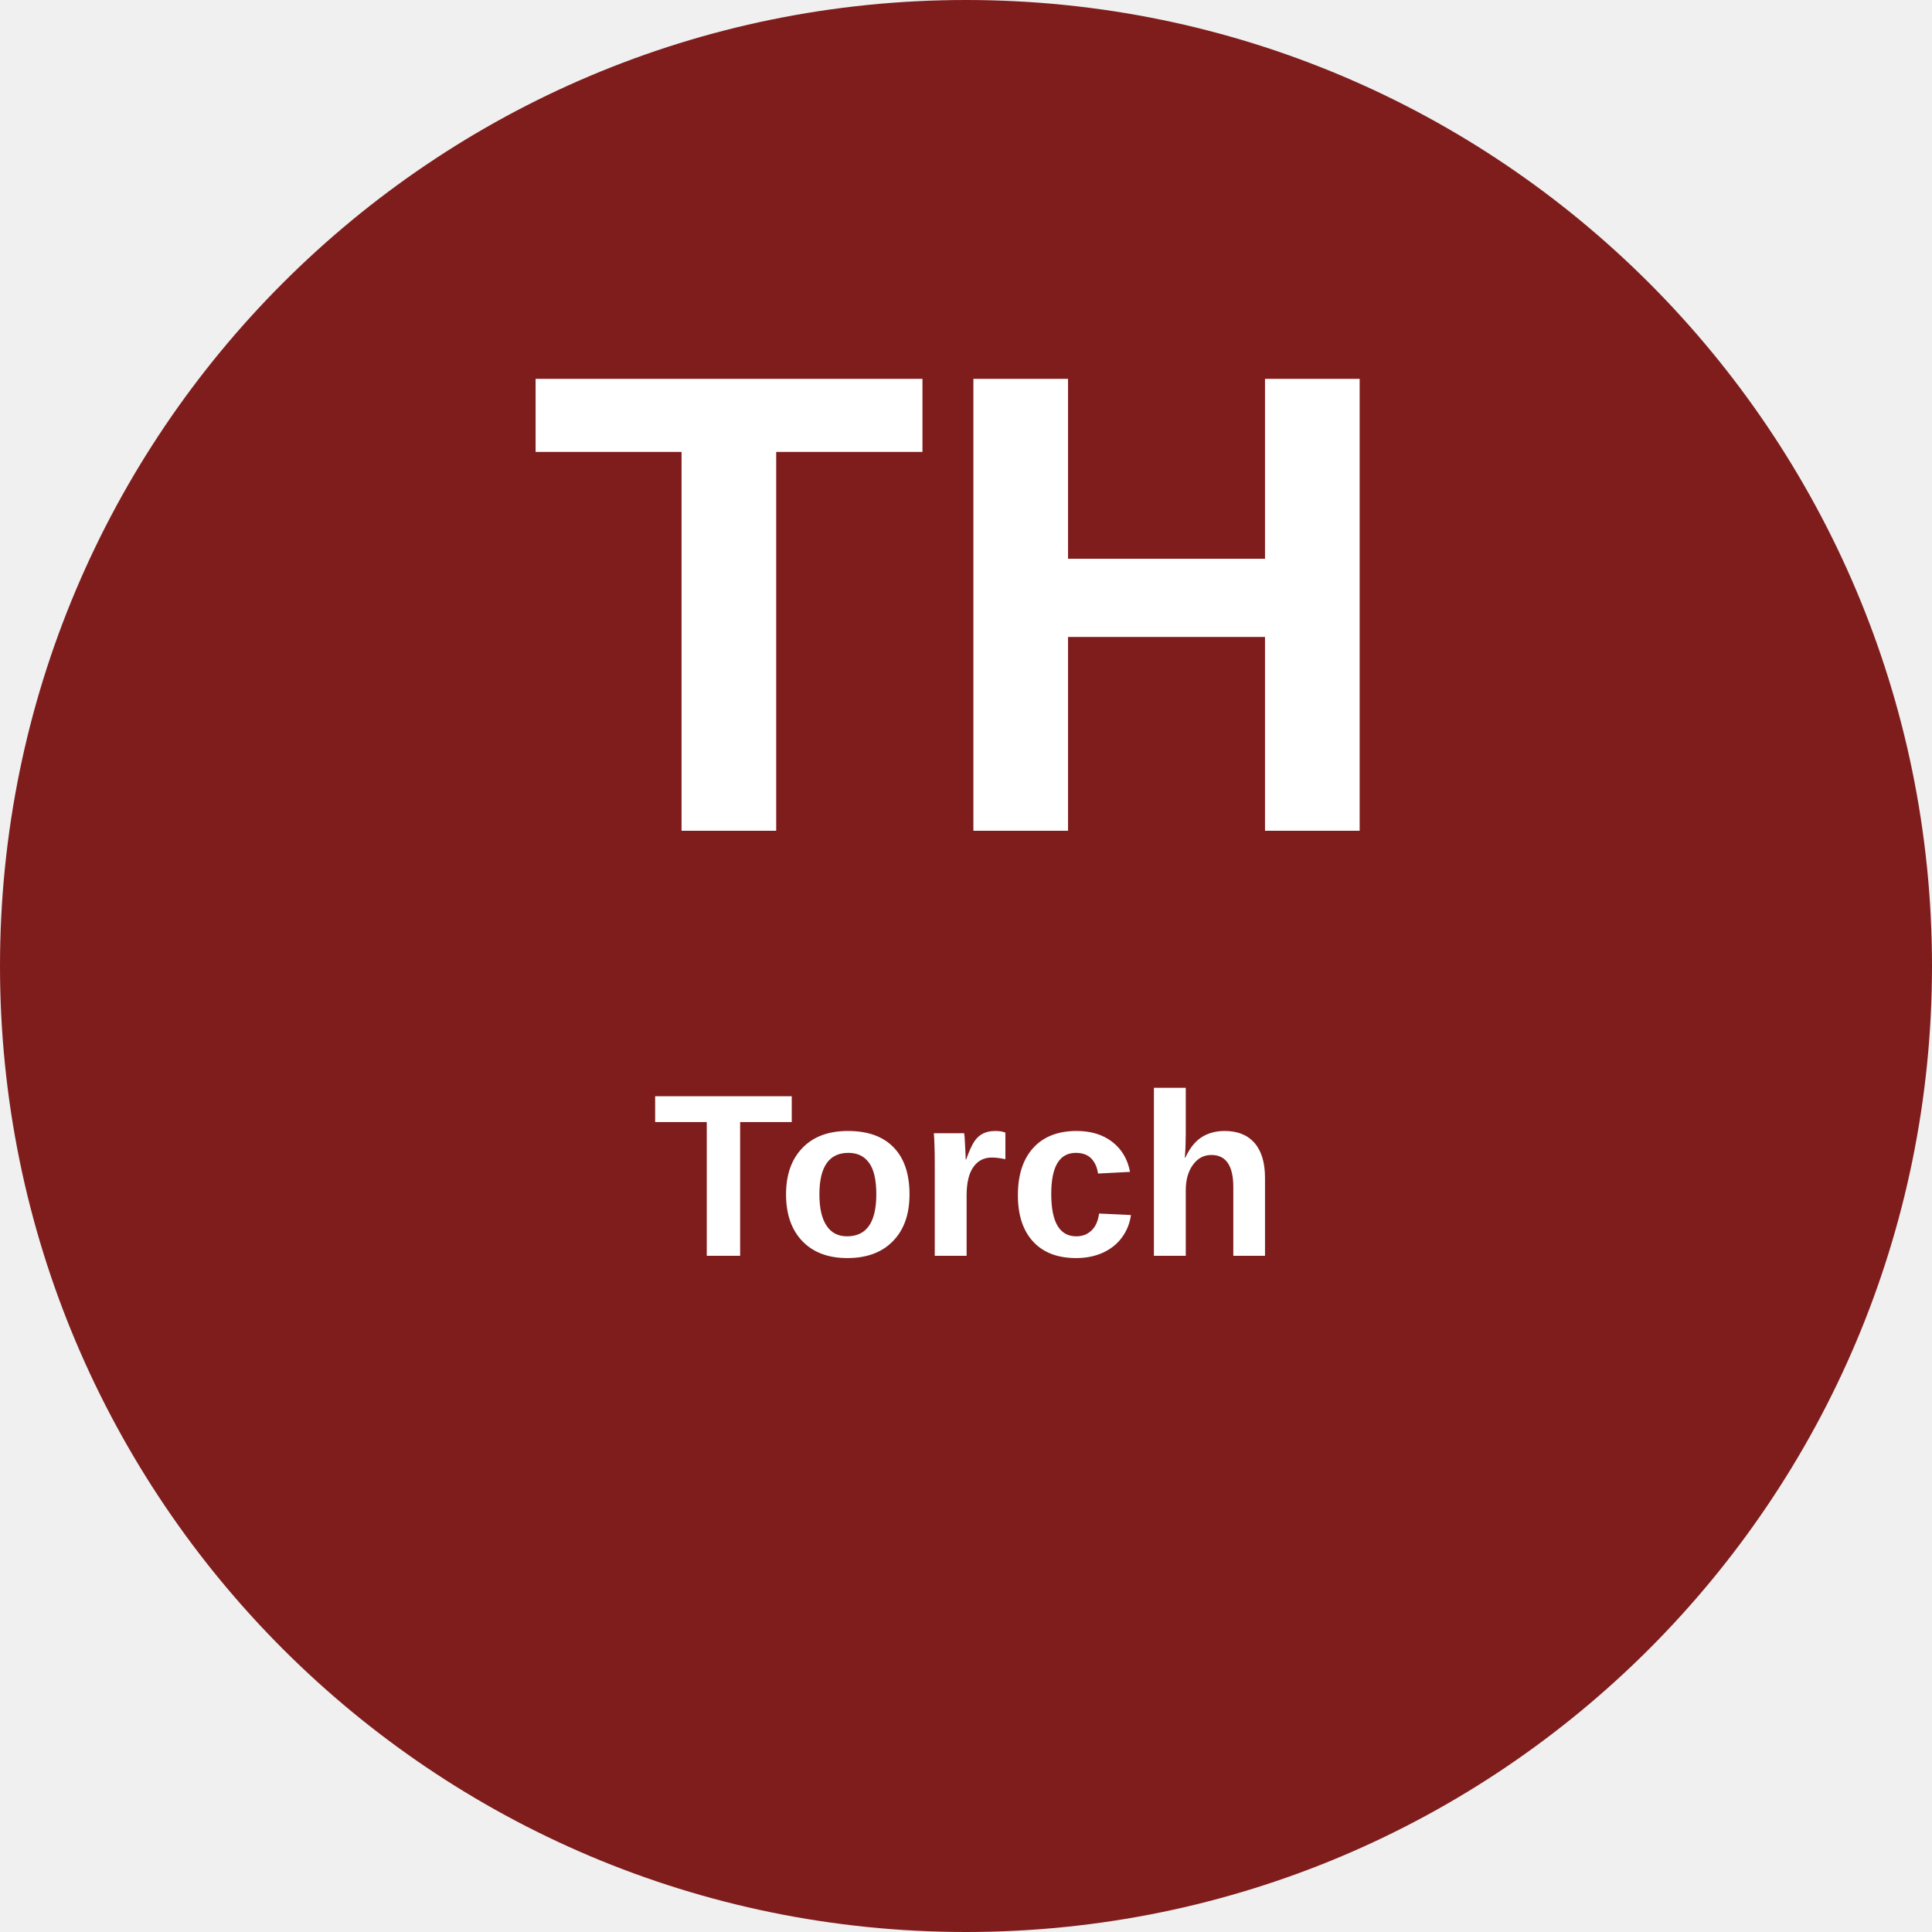
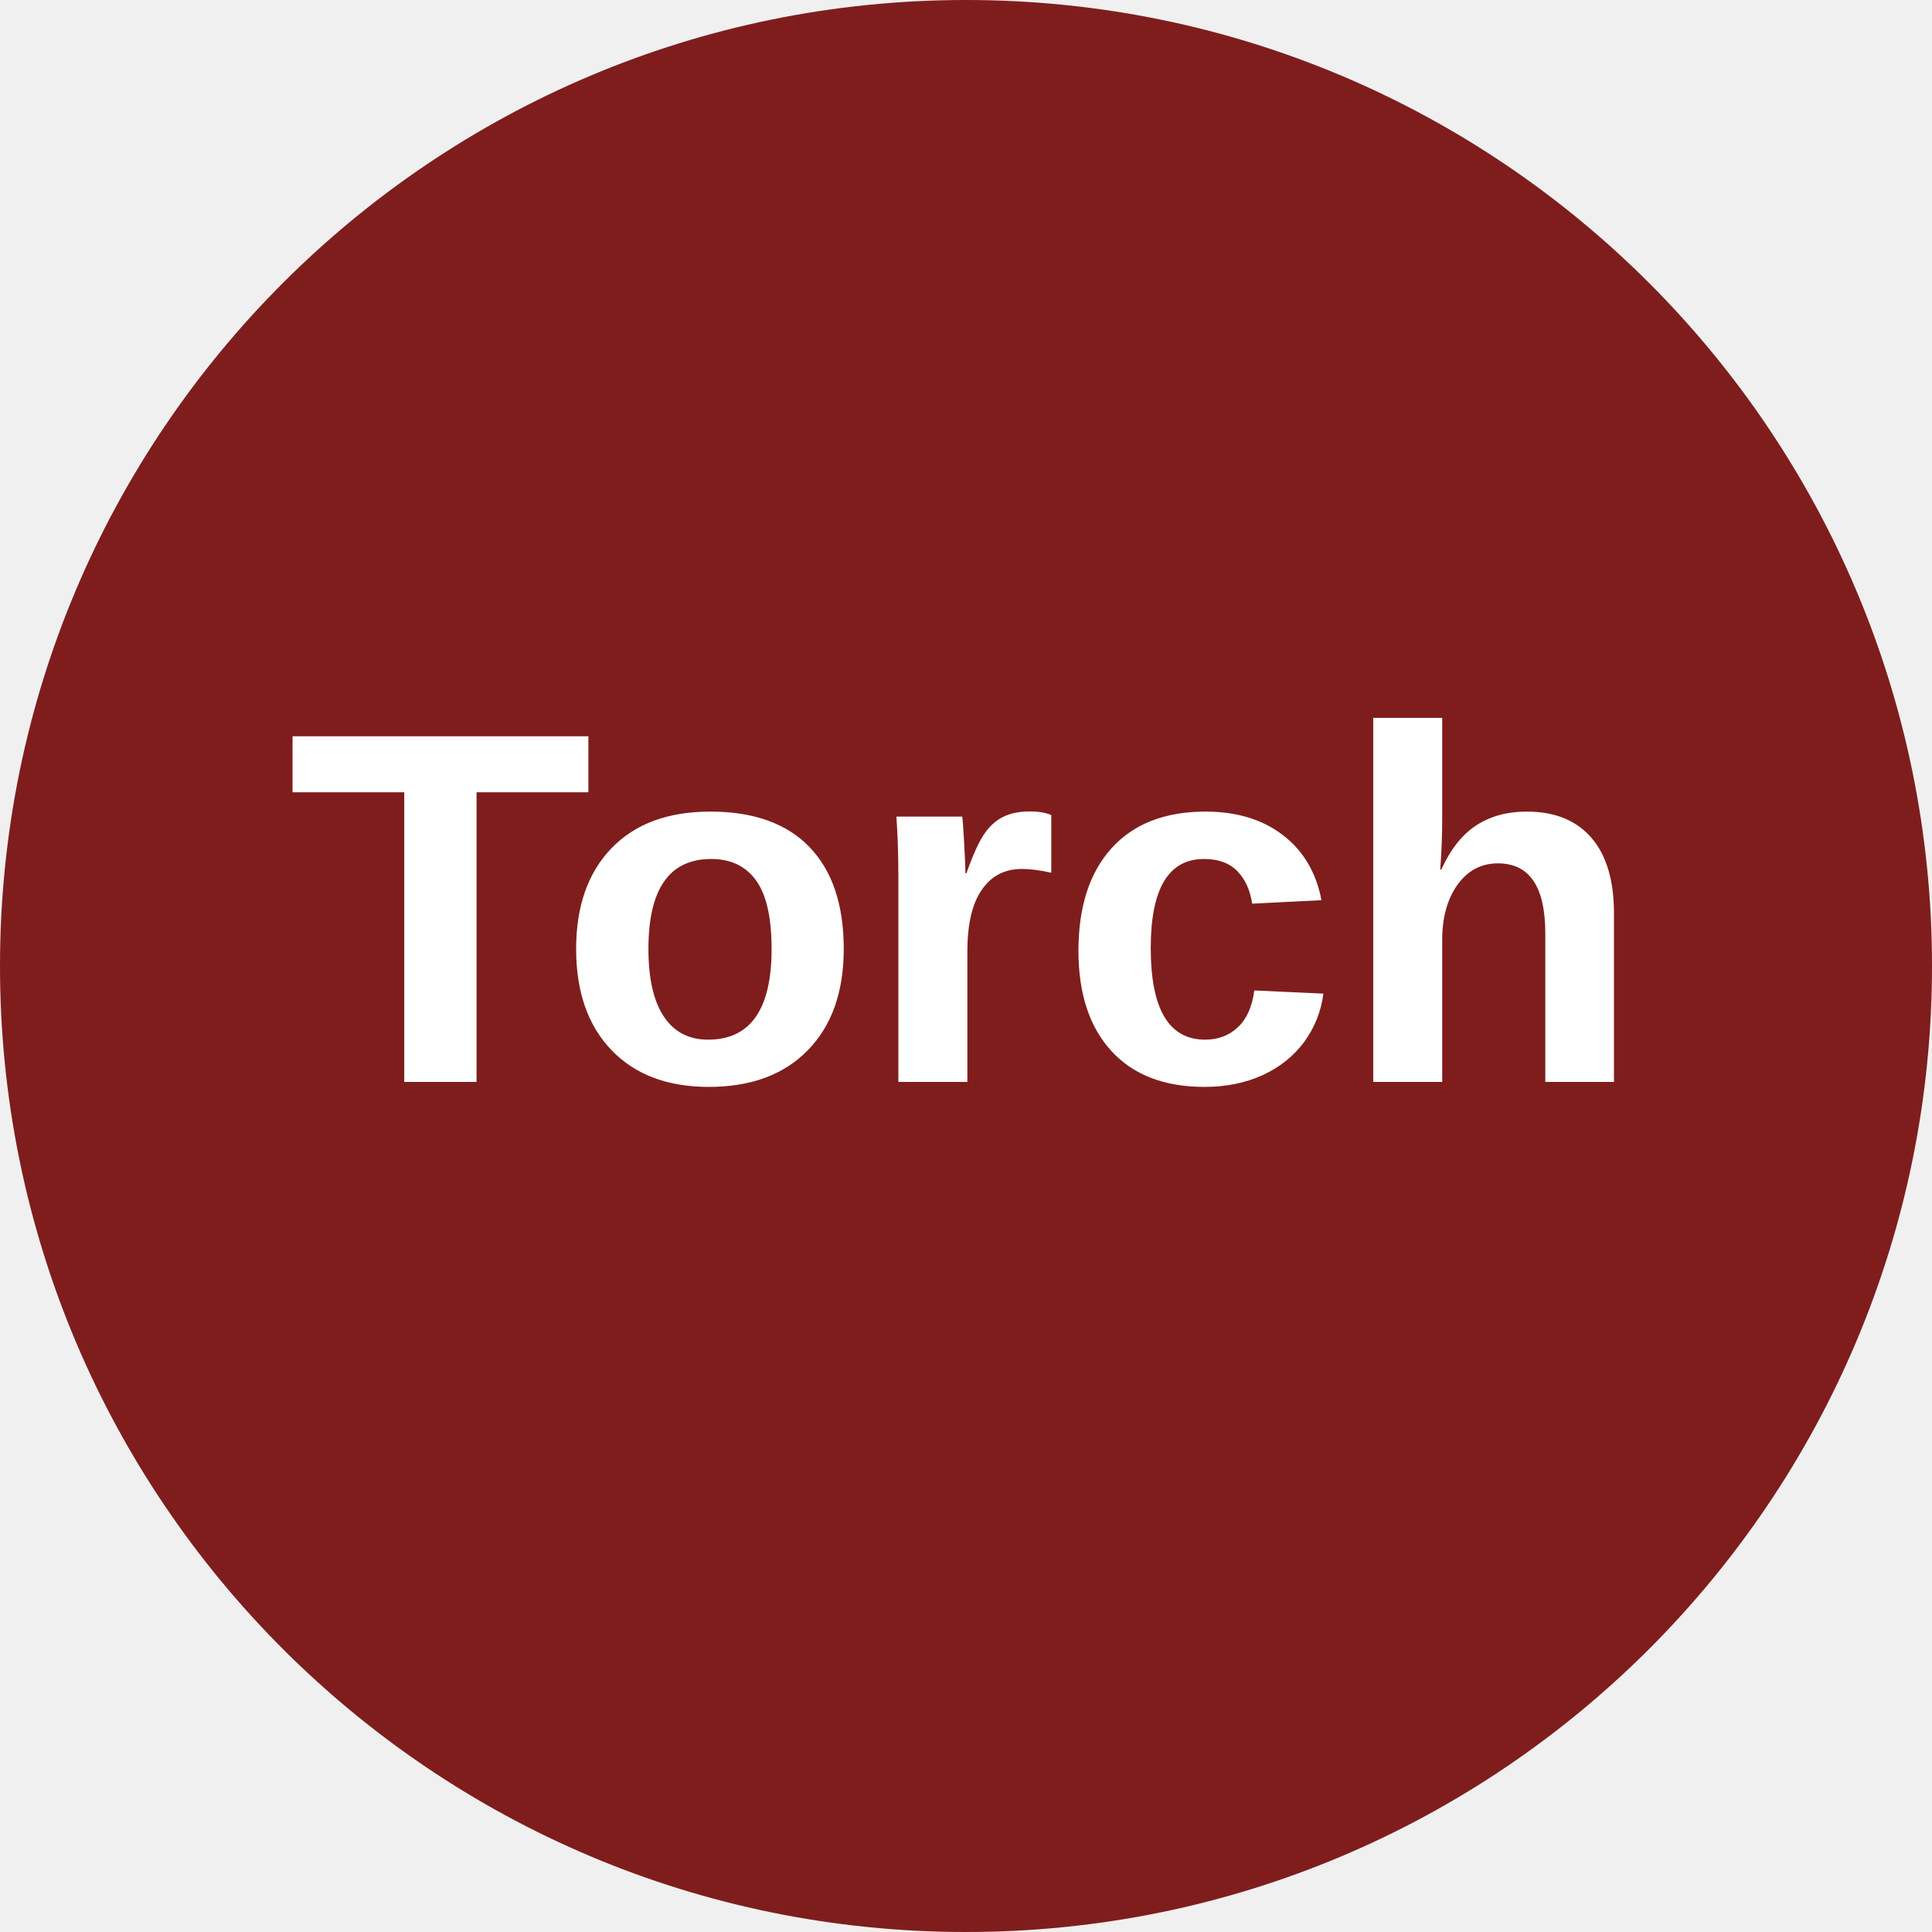
<svg xmlns="http://www.w3.org/2000/svg" viewBox="0 0 200 200">
  <circle cx="100" cy="100" r="100" fill="#7f1d1d" />
-   <text x="100" y="86" text-anchor="middle" font-weight="700" font-size="68" font-family="Arial" fill="#fff" textLength="120" lengthAdjust="spacingAndGlyphs">TH</text>
-   <text x="100" y="130" text-anchor="middle" font-weight="700" font-size="24" font-family="Arial" fill="#fff" textLength="100" lengthAdjust="spacingAndGlyphs">Torch</text>
+   <text x="100" y="112" text-anchor="middle" font-weight="700" font-size="52" font-family="Arial" fill="#fff" textLength="190" lengthAdjust="spacing">Torch</text>
</svg>
